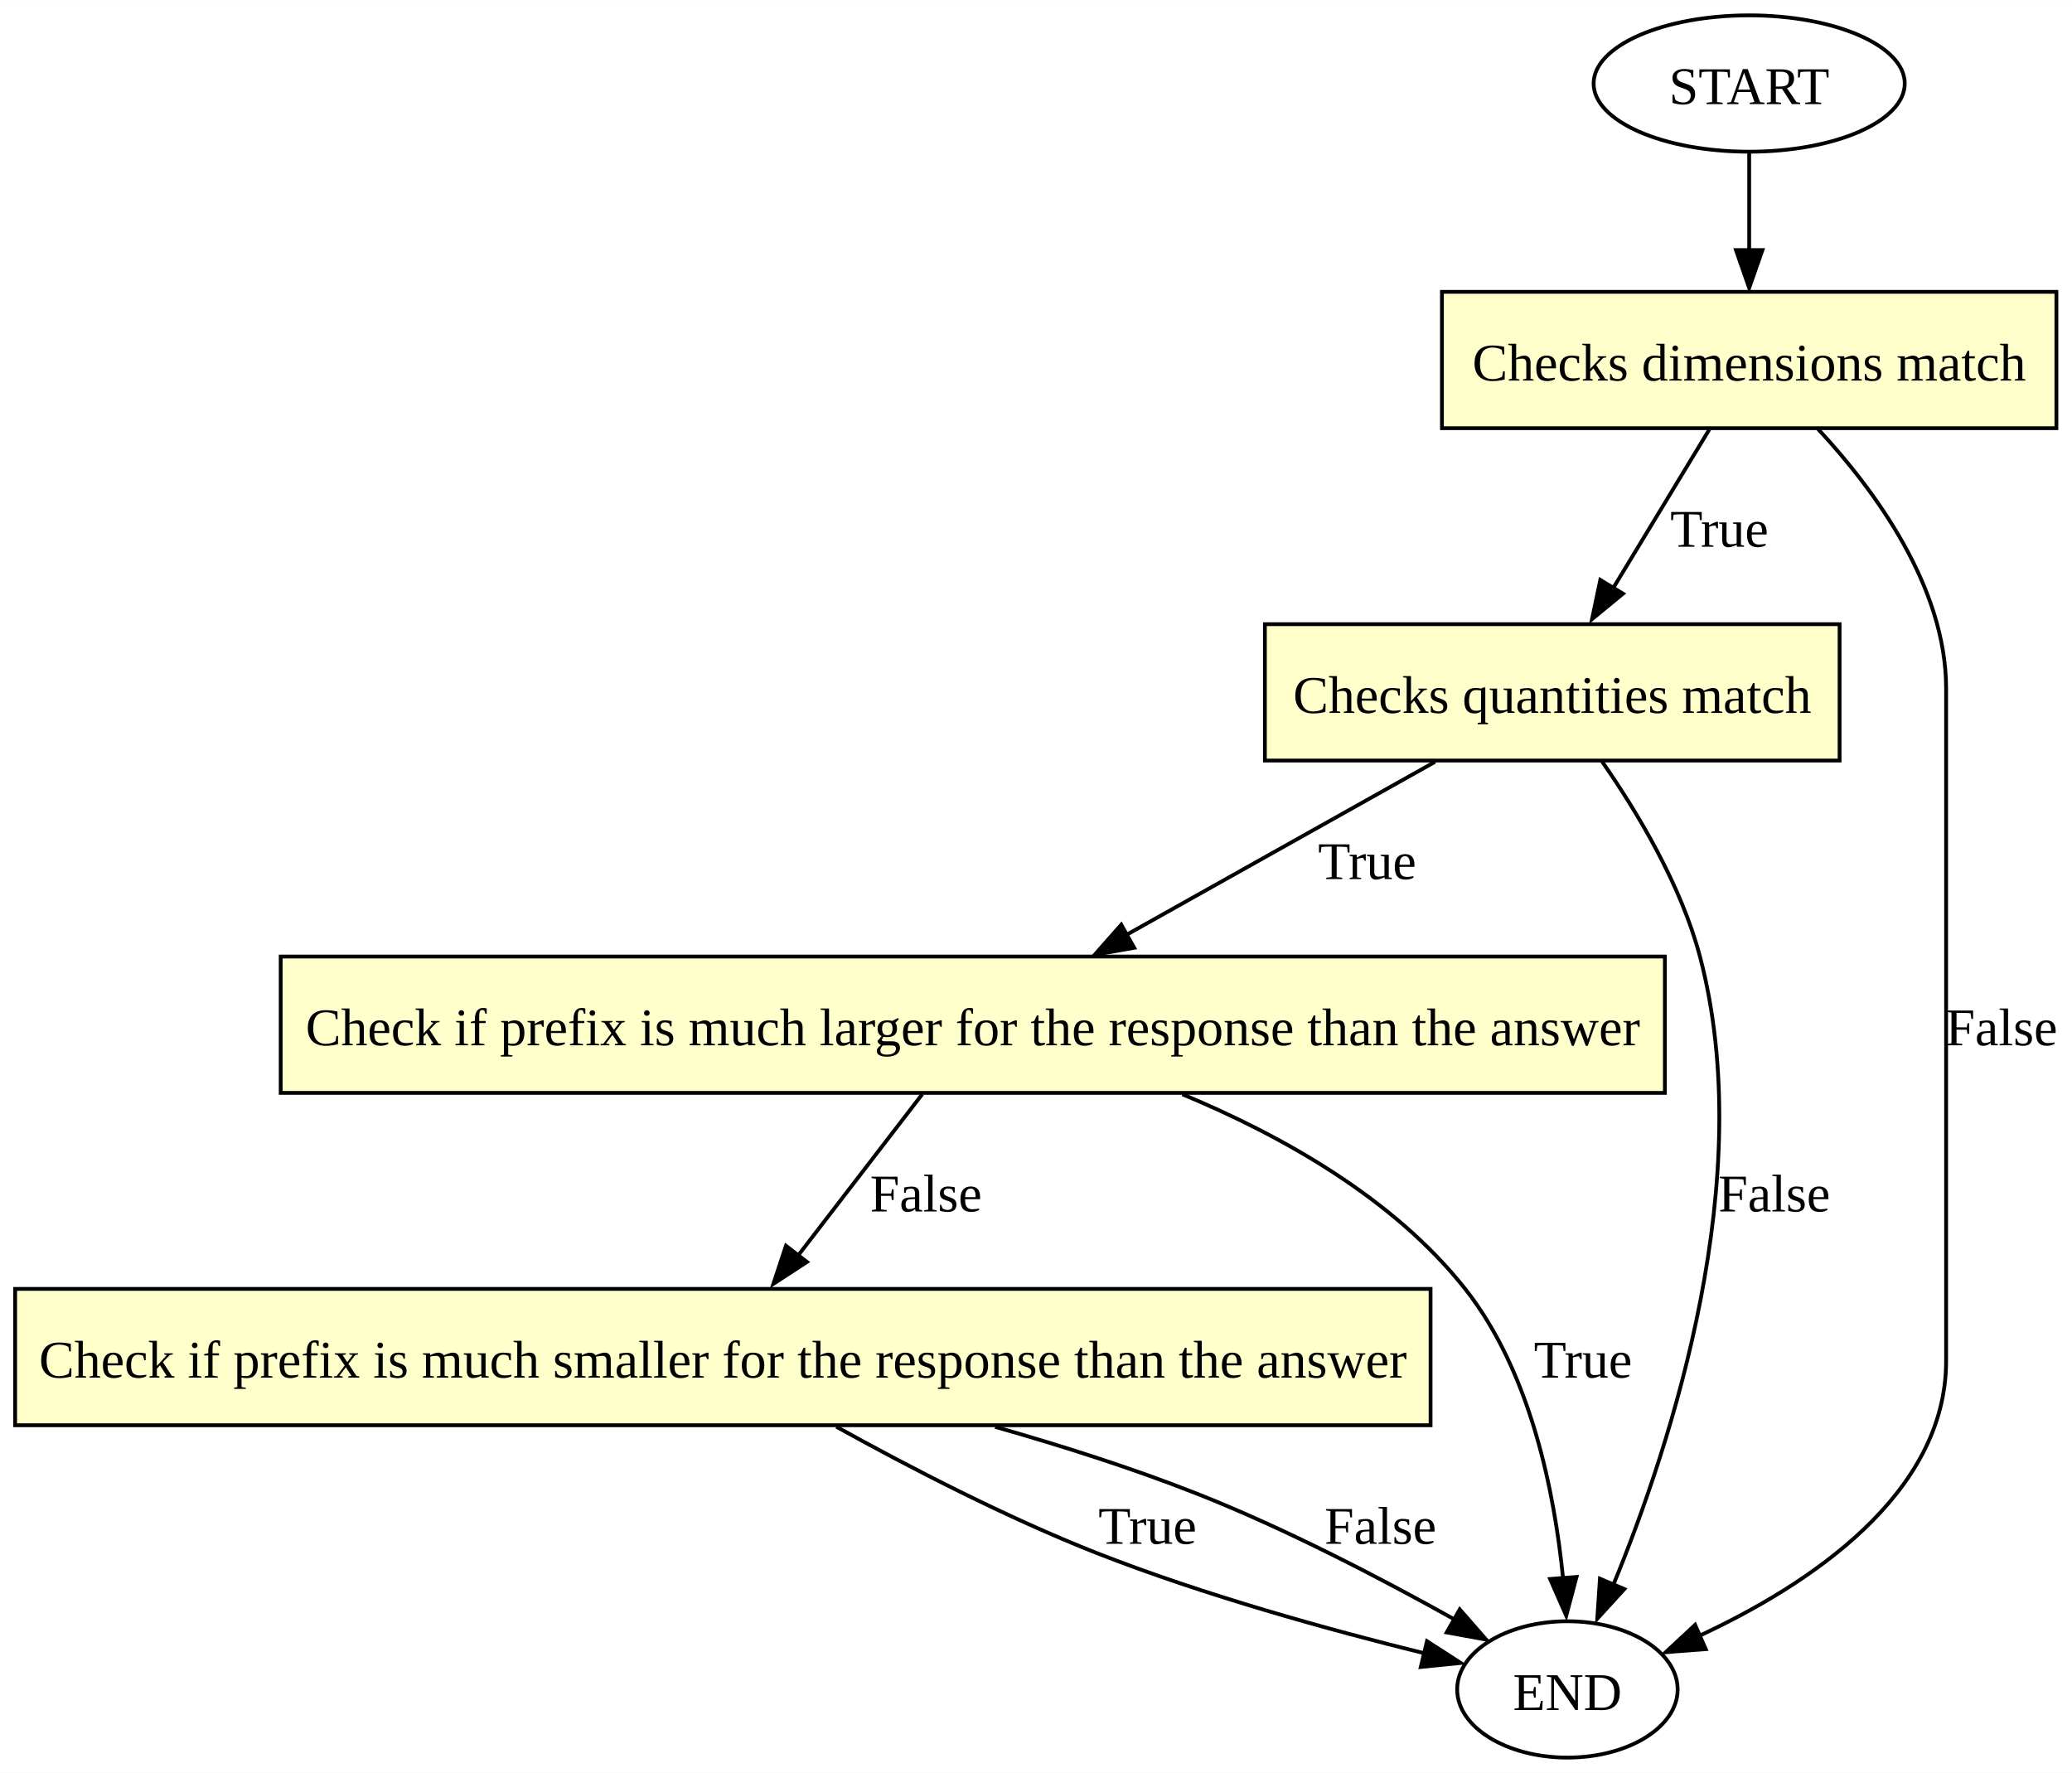
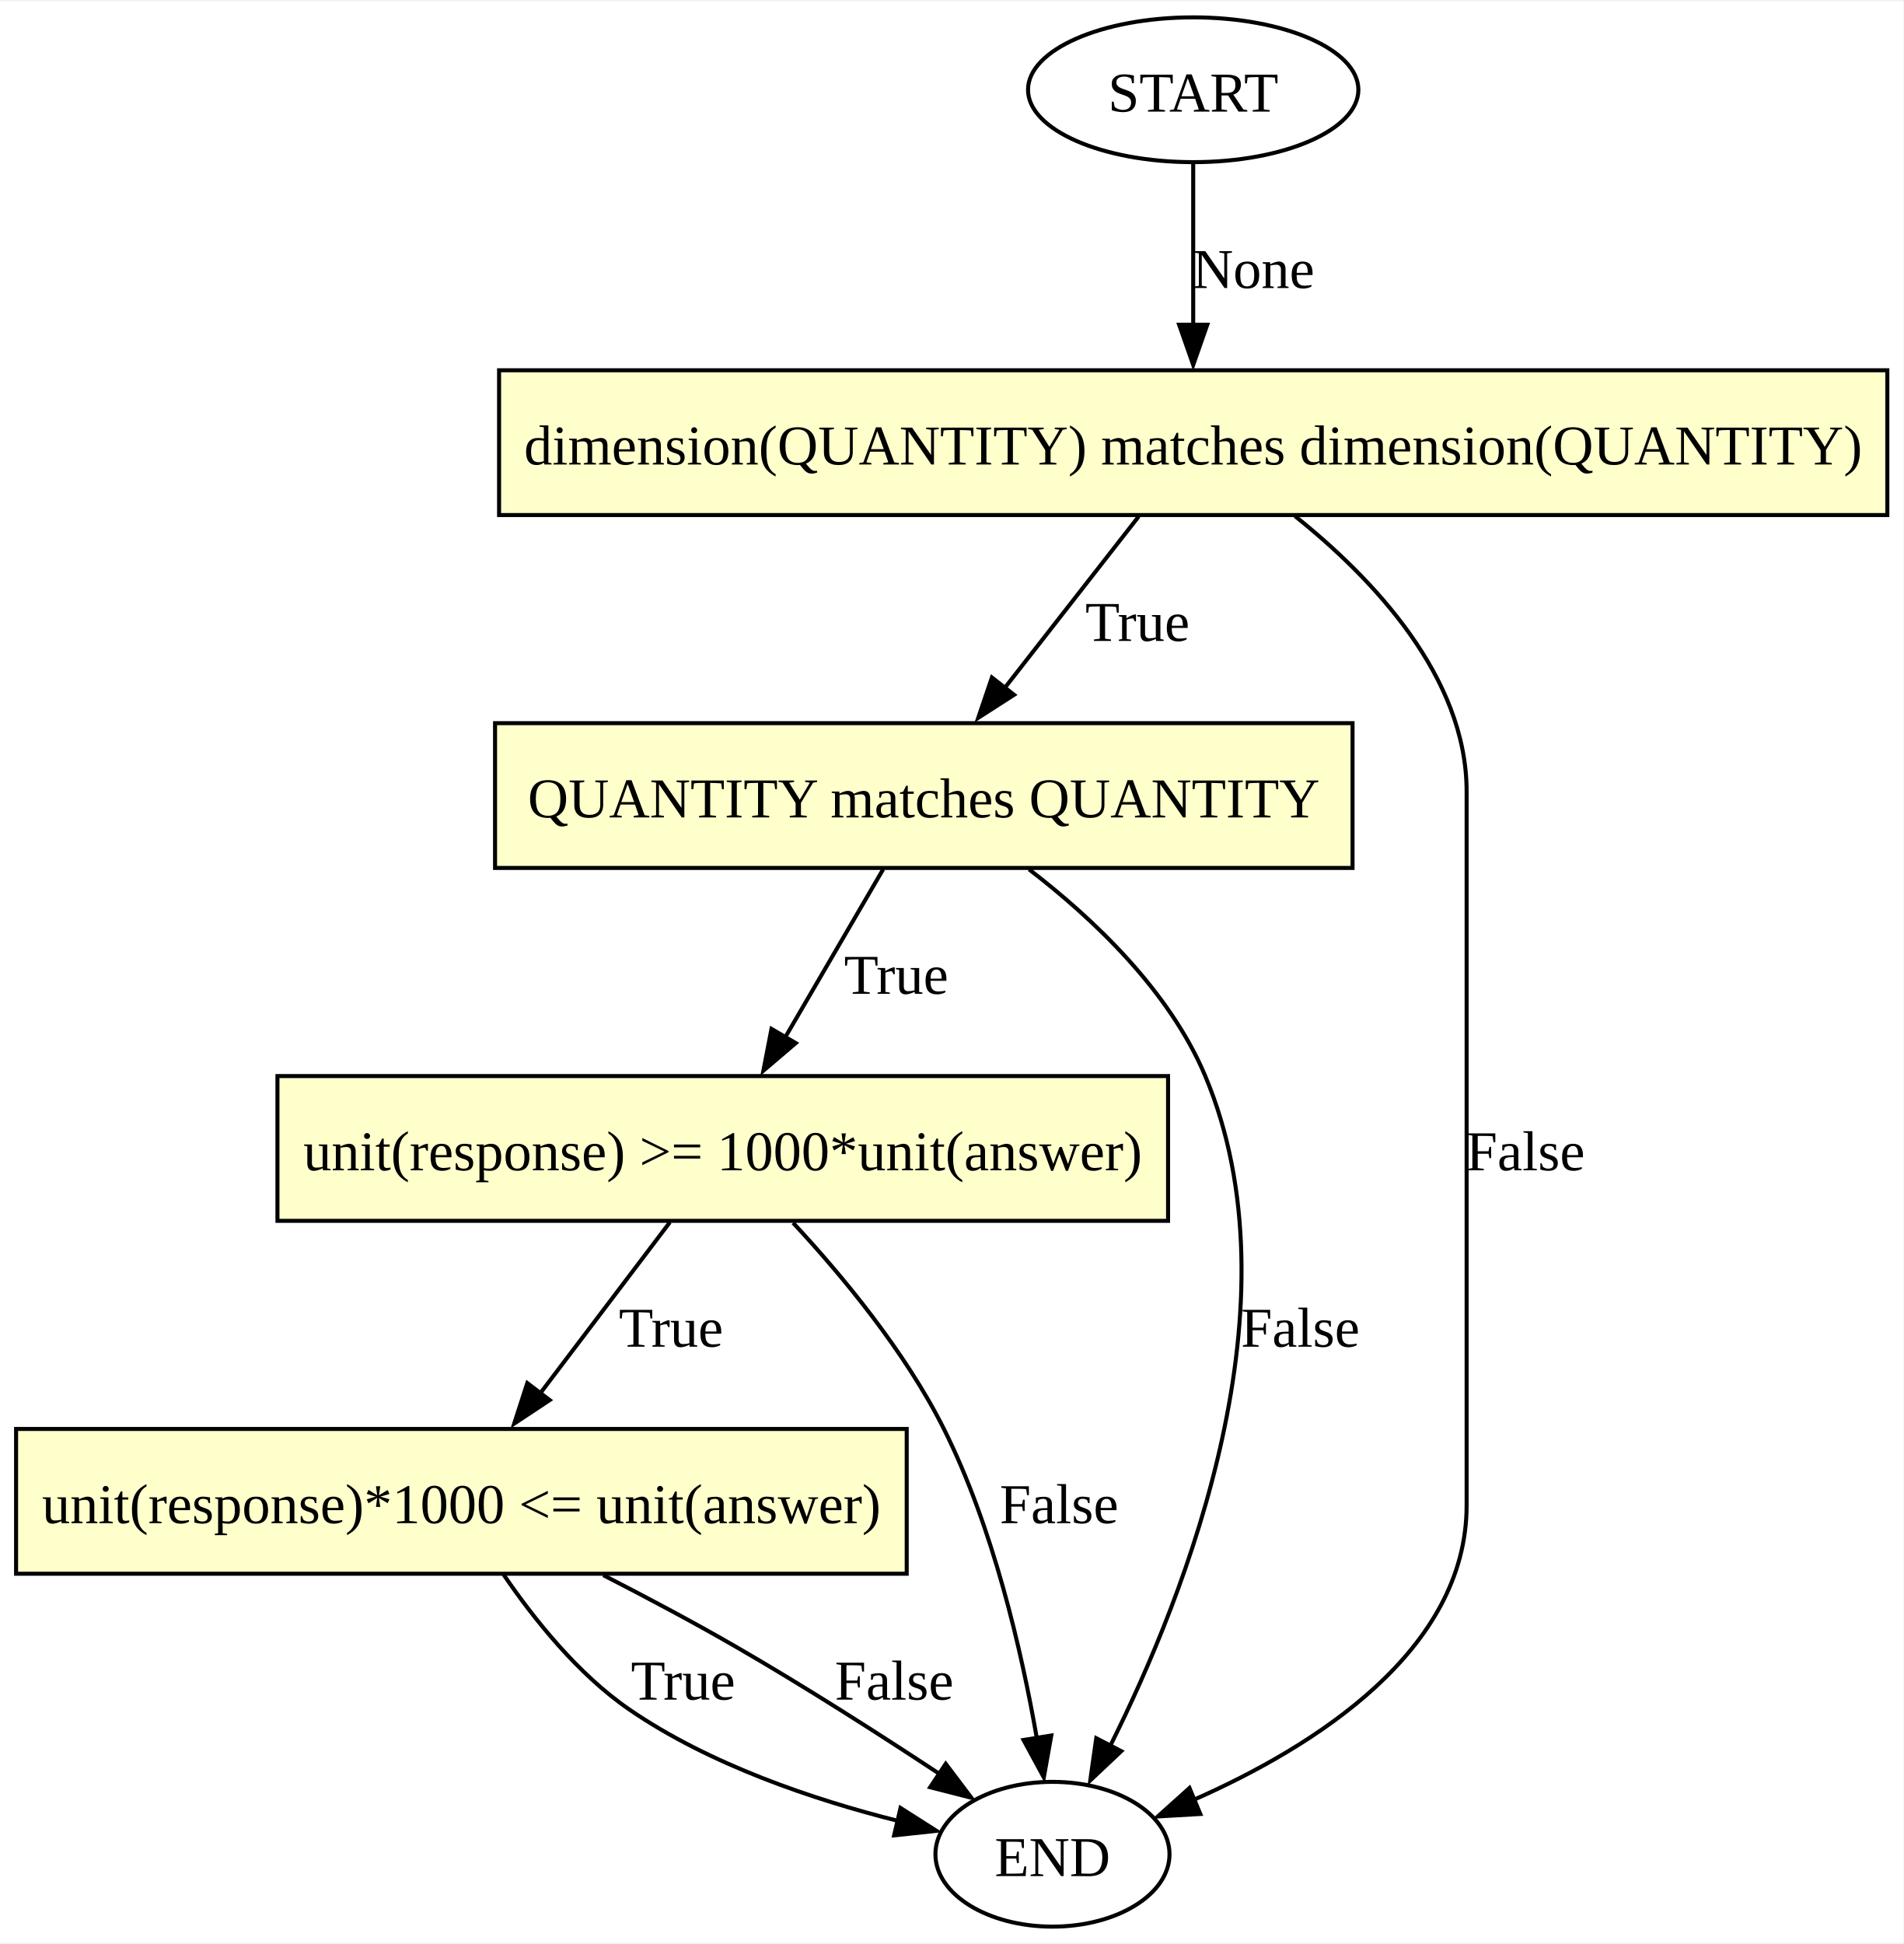
- <svg xmlns="http://www.w3.org/2000/svg" xmlns:xlink="http://www.w3.org/1999/xlink" width="547pt" height="468pt" viewBox="0.00 0.00 547.12 468.00">
-   <g id="graph0" class="graph" transform="scale(1 1) rotate(0) translate(4 464)">
-     <polygon fill="white" stroke="none" points="-4,4 -4,-464 543.12,-464 543.12,4 -4,4" />
+ <svg xmlns="http://www.w3.org/2000/svg" xmlns:xlink="http://www.w3.org/1999/xlink" width="473pt" height="483pt" viewBox="0.00 0.00 473.38 482.75">
+   <g id="graph0" class="graph" transform="scale(1 1) rotate(0) translate(4 478.75)">
+     <polygon fill="white" stroke="none" points="-4,4 -4,-478.75 469.38,-478.75 469.38,4 -4,4" />
    <g id="node1" class="node">
      <g id="a_node1">
-         <a xlink:title="DIMENSION_MATCH">
-           <polygon fill="#ffffcc" stroke="black" points="539,-387 376.75,-387 376.75,-351 539,-351 539,-387" />
-           <text text-anchor="middle" x="457.88" y="-363.57" font-family="Times New Roman,serif" font-size="14.00">Checks dimensions match</text>
+         <a xlink:title="Dimensions match">
+           <polygon fill="#ffffcc" stroke="black" points="465.38,-387 120.12,-387 120.12,-351 465.38,-351 465.38,-387" />
+           <text text-anchor="middle" x="292.75" y="-363.57" font-family="Times New Roman,serif" font-size="14.00">dimension(QUANTITY) matches dimension(QUANTITY)</text>
        </a>
      </g>
    </g>
    <g id="node2" class="node">
      <g id="a_node2">
-         <a xlink:title="QUANTITY_MATCH">
-           <polygon fill="#ffffcc" stroke="black" points="481.75,-299.25 330,-299.25 330,-263.25 481.75,-263.25 481.75,-299.25" />
-           <text text-anchor="middle" x="405.88" y="-275.82" font-family="Times New Roman,serif" font-size="14.00">Checks quantities match</text>
+         <a xlink:title="Quantities match">
+           <polygon fill="#ffffcc" stroke="black" points="332.38,-299.25 119.12,-299.25 119.12,-263.25 332.38,-263.25 332.38,-299.25" />
+           <text text-anchor="middle" x="225.75" y="-275.82" font-family="Times New Roman,serif" font-size="14.00">QUANTITY matches QUANTITY</text>
        </a>
      </g>
    </g>
    <g id="edge2" class="edge">
-       <path fill="none" stroke="black" d="M447.35,-350.65C440.09,-338.68 430.3,-322.53 422.06,-308.93" />
-       <polygon fill="black" stroke="black" points="424.56,-307.31 416.38,-300.58 418.57,-310.94 424.56,-307.31" />
-       <text text-anchor="middle" x="450" y="-319.7" font-family="Times New Roman,serif" font-size="14.00">True</text>
+       <path fill="none" stroke="black" d="M279.19,-350.65C269.66,-338.44 256.73,-321.9 245.98,-308.14" />
+       <polygon fill="black" stroke="black" points="248.2,-306.3 239.29,-300.58 242.69,-310.61 248.2,-306.3" />
+       <text text-anchor="middle" x="278.88" y="-319.7" font-family="Times New Roman,serif" font-size="14.00">True</text>
    </g>
    <g id="node6" class="node">
-       <ellipse fill="none" stroke="black" cx="409.88" cy="-18" rx="29.11" ry="18" />
-       <text text-anchor="middle" x="409.88" y="-12.57" font-family="Times New Roman,serif" font-size="14.00">END</text>
+       <ellipse fill="none" stroke="black" cx="257.75" cy="-18" rx="29.11" ry="18" />
+       <text text-anchor="middle" x="257.75" y="-12.57" font-family="Times New Roman,serif" font-size="14.00">END</text>
    </g>
    <g id="edge3" class="edge">
-       <path fill="none" stroke="black" d="M476.06,-350.78C491.06,-334.65 509.88,-309.06 509.88,-282.25 509.88,-282.25 509.88,-282.25 509.88,-104.75 509.88,-69.46 473.54,-45.56 444.68,-32.14" />
-       <polygon fill="black" stroke="black" points="446.41,-28.64 435.85,-27.83 443.6,-35.05 446.41,-28.64" />
-       <text text-anchor="middle" x="524.5" y="-188.07" font-family="Times New Roman,serif" font-size="14.00">False</text>
+       <path fill="none" stroke="black" d="M318.07,-350.73C337.4,-335.29 360.75,-310.75 360.75,-282.25 360.75,-282.25 360.75,-282.25 360.75,-104.75 360.75,-68.64 322.89,-44.8 293.08,-31.62" />
+       <polygon fill="black" stroke="black" points="294.52,-28.01 283.95,-27.4 291.83,-34.47 294.52,-28.01" />
+       <text text-anchor="middle" x="375.38" y="-188.07" font-family="Times New Roman,serif" font-size="14.00">False</text>
    </g>
    <g id="node3" class="node">
      <g id="a_node3">
-         <a xlink:title="PREFIX_IS_LARGE">
-           <polygon fill="#ffffcc" stroke="black" points="435.62,-211.5 70.12,-211.5 70.12,-175.5 435.62,-175.5 435.62,-211.5" />
-           <text text-anchor="middle" x="252.88" y="-188.07" font-family="Times New Roman,serif" font-size="14.00">Check if prefix is much larger for the response than the answer</text>
+         <a xlink:title="The response prefix is much larger than the answer prefix">
+           <polygon fill="#ffffcc" stroke="black" points="286.5,-211.5 65,-211.5 65,-175.5 286.5,-175.5 286.5,-211.5" />
+           <text text-anchor="middle" x="175.75" y="-188.07" font-family="Times New Roman,serif" font-size="14.00">unit(response) &gt;= 1000*unit(answer)</text>
        </a>
      </g>
    </g>
    <g id="edge4" class="edge">
-       <path fill="none" stroke="black" d="M374.91,-262.9C351.45,-249.75 319.01,-231.57 293.47,-217.25" />
-       <polygon fill="black" stroke="black" points="295.49,-213.81 285.05,-211.97 292.07,-219.92 295.49,-213.81" />
-       <text text-anchor="middle" x="357" y="-231.95" font-family="Times New Roman,serif" font-size="14.00">True</text>
+       <path fill="none" stroke="black" d="M215.63,-262.9C208.65,-250.93 199.24,-234.78 191.31,-221.18" />
+       <polygon fill="black" stroke="black" points="193.91,-219.7 185.85,-212.83 187.87,-223.23 193.91,-219.7" />
+       <text text-anchor="middle" x="218.88" y="-231.95" font-family="Times New Roman,serif" font-size="14.00">True</text>
    </g>
    <g id="edge5" class="edge">
-       <path fill="none" stroke="black" d="M419.04,-262.98C428.29,-249.7 439.87,-230.47 444.88,-211.5 460.26,-153.21 437.49,-83.22 422.07,-45.77" />
-       <polygon fill="black" stroke="black" points="424.91,-44.5 417.77,-36.67 418.47,-47.24 424.91,-44.5" />
-       <text text-anchor="middle" x="464.5" y="-144.2" font-family="Times New Roman,serif" font-size="14.00">False</text>
+       <path fill="none" stroke="black" d="M251.92,-262.9C267.87,-250.66 286.85,-232.71 295.75,-211.5 319.42,-155.08 291.17,-83.07 272.2,-45.12" />
+       <polygon fill="black" stroke="black" points="274.86,-43.63 267.15,-36.36 268.64,-46.85 274.86,-43.63" />
+       <text text-anchor="middle" x="319.38" y="-144.2" font-family="Times New Roman,serif" font-size="14.00">False</text>
    </g>
    <g id="node4" class="node">
      <g id="a_node4">
-         <a xlink:title="PREFIX_IS_SMALL">
-           <polygon fill="#ffffcc" stroke="black" points="373.75,-123.75 0,-123.75 0,-87.75 373.75,-87.75 373.75,-123.75" />
-           <text text-anchor="middle" x="186.88" y="-100.33" font-family="Times New Roman,serif" font-size="14.00">Check if prefix is much smaller for the response than the answer</text>
+         <a xlink:title="The response prefix is much smaller than the answer prefix">
+           <polygon fill="#ffffcc" stroke="black" points="221.5,-123.75 0,-123.75 0,-87.75 221.5,-87.75 221.5,-123.75" />
+           <text text-anchor="middle" x="110.75" y="-100.33" font-family="Times New Roman,serif" font-size="14.00">unit(response)*1000 &lt;= unit(answer)</text>
        </a>
      </g>
    </g>
+     <g id="edge6" class="edge">
+       <path fill="none" stroke="black" d="M162.6,-175.15C153.35,-162.94 140.81,-146.4 130.38,-132.64" />
+       <polygon fill="black" stroke="black" points="132.71,-130.93 123.88,-125.08 127.14,-135.16 132.71,-130.93" />
+       <text text-anchor="middle" x="162.88" y="-144.2" font-family="Times New Roman,serif" font-size="14.00">True</text>
+     </g>
    <g id="edge7" class="edge">
-       <path fill="none" stroke="black" d="M239.52,-175.15C230.13,-162.94 217.39,-146.4 206.8,-132.64" />
-       <polygon fill="black" stroke="black" points="209.08,-130.87 200.21,-125.08 203.54,-135.14 209.08,-130.87" />
-       <text text-anchor="middle" x="240.5" y="-144.2" font-family="Times New Roman,serif" font-size="14.00">False</text>
-     </g>
-     <g id="edge6" class="edge">
-       <path fill="none" stroke="black" d="M308.22,-175.13C334.39,-164.27 363.97,-147.7 382.88,-123.75 400.2,-101.81 406.5,-69.97 408.75,-47.16" />
-       <polygon fill="black" stroke="black" points="412.29,-47.7 409.57,-37.46 405.31,-47.16 412.29,-47.7" />
-       <text text-anchor="middle" x="414" y="-100.33" font-family="Times New Roman,serif" font-size="14.00">True</text>
+       <path fill="none" stroke="black" d="M193.24,-175.01C205.41,-161.93 221.11,-143.03 230.75,-123.75 242.99,-99.26 250.05,-68.69 253.85,-46.91" />
+       <polygon fill="black" stroke="black" points="257.46,-47.53 255.6,-37.1 250.55,-46.41 257.46,-47.53" />
+       <text text-anchor="middle" x="259.38" y="-100.33" font-family="Times New Roman,serif" font-size="14.00">False</text>
    </g>
    <g id="edge8" class="edge">
-       <path fill="none" stroke="black" d="M216.84,-87.36C236.04,-76.71 261.77,-63.38 285.62,-54 313.97,-42.86 347.23,-33.68 372.2,-27.52" />
-       <polygon fill="black" stroke="black" points="372.8,-30.74 381.7,-24.99 371.16,-23.93 372.8,-30.74" />
-       <text text-anchor="middle" x="299" y="-56.45" font-family="Times New Roman,serif" font-size="14.00">True</text>
+       <path fill="none" stroke="black" d="M121.24,-87.54C128.73,-76.56 139.71,-62.78 152.5,-54 172.51,-40.26 198.32,-31.57 219.38,-26.28" />
+       <polygon fill="black" stroke="black" points="219.96,-29.51 228.9,-23.82 218.37,-22.69 219.96,-29.51" />
+       <text text-anchor="middle" x="165.88" y="-56.45" font-family="Times New Roman,serif" font-size="14.00">True</text>
    </g>
    <g id="edge9" class="edge">
-       <path fill="none" stroke="black" d="M258.77,-87.33C276.37,-82.33 295,-76.4 311.88,-69.75 335.56,-60.42 361.05,-47.1 380.1,-36.46" />
-       <polygon fill="black" stroke="black" points="381.45,-39.14 388.43,-31.16 378,-33.05 381.45,-39.14" />
-       <text text-anchor="middle" x="360.5" y="-56.45" font-family="Times New Roman,serif" font-size="14.00">False</text>
+       <path fill="none" stroke="black" d="M146.04,-87.4C156.67,-81.95 168.28,-75.79 178.75,-69.75 196.06,-59.77 214.9,-47.71 229.84,-37.85" />
+       <polygon fill="black" stroke="black" points="231.2,-40.49 237.59,-32.04 227.33,-34.66 231.2,-40.49" />
+       <text text-anchor="middle" x="218.38" y="-56.45" font-family="Times New Roman,serif" font-size="14.00">False</text>
    </g>
    <g id="node5" class="node">
-       <ellipse fill="none" stroke="black" cx="457.88" cy="-442" rx="41.08" ry="18" />
-       <text text-anchor="middle" x="457.88" y="-436.57" font-family="Times New Roman,serif" font-size="14.00">START</text>
+       <ellipse fill="none" stroke="black" cx="292.75" cy="-456.75" rx="41.08" ry="18" />
+       <text text-anchor="middle" x="292.75" y="-451.32" font-family="Times New Roman,serif" font-size="14.00">START</text>
    </g>
    <g id="edge1" class="edge">
-       <path fill="none" stroke="black" d="M457.88,-423.81C457.88,-416.05 457.88,-406.68 457.88,-397.95" />
-       <polygon fill="black" stroke="black" points="461.38,-398.03 457.88,-388.03 454.38,-398.03 461.38,-398.03" />
+       <path fill="none" stroke="black" d="M292.75,-438.4C292.75,-426.89 292.75,-411.53 292.75,-398.28" />
+       <polygon fill="black" stroke="black" points="296.25,-398.33 292.75,-388.33 289.25,-398.33 296.25,-398.33" />
+       <text text-anchor="middle" x="307.75" y="-407.45" font-family="Times New Roman,serif" font-size="14.00">None</text>
    </g>
  </g>
</svg>
